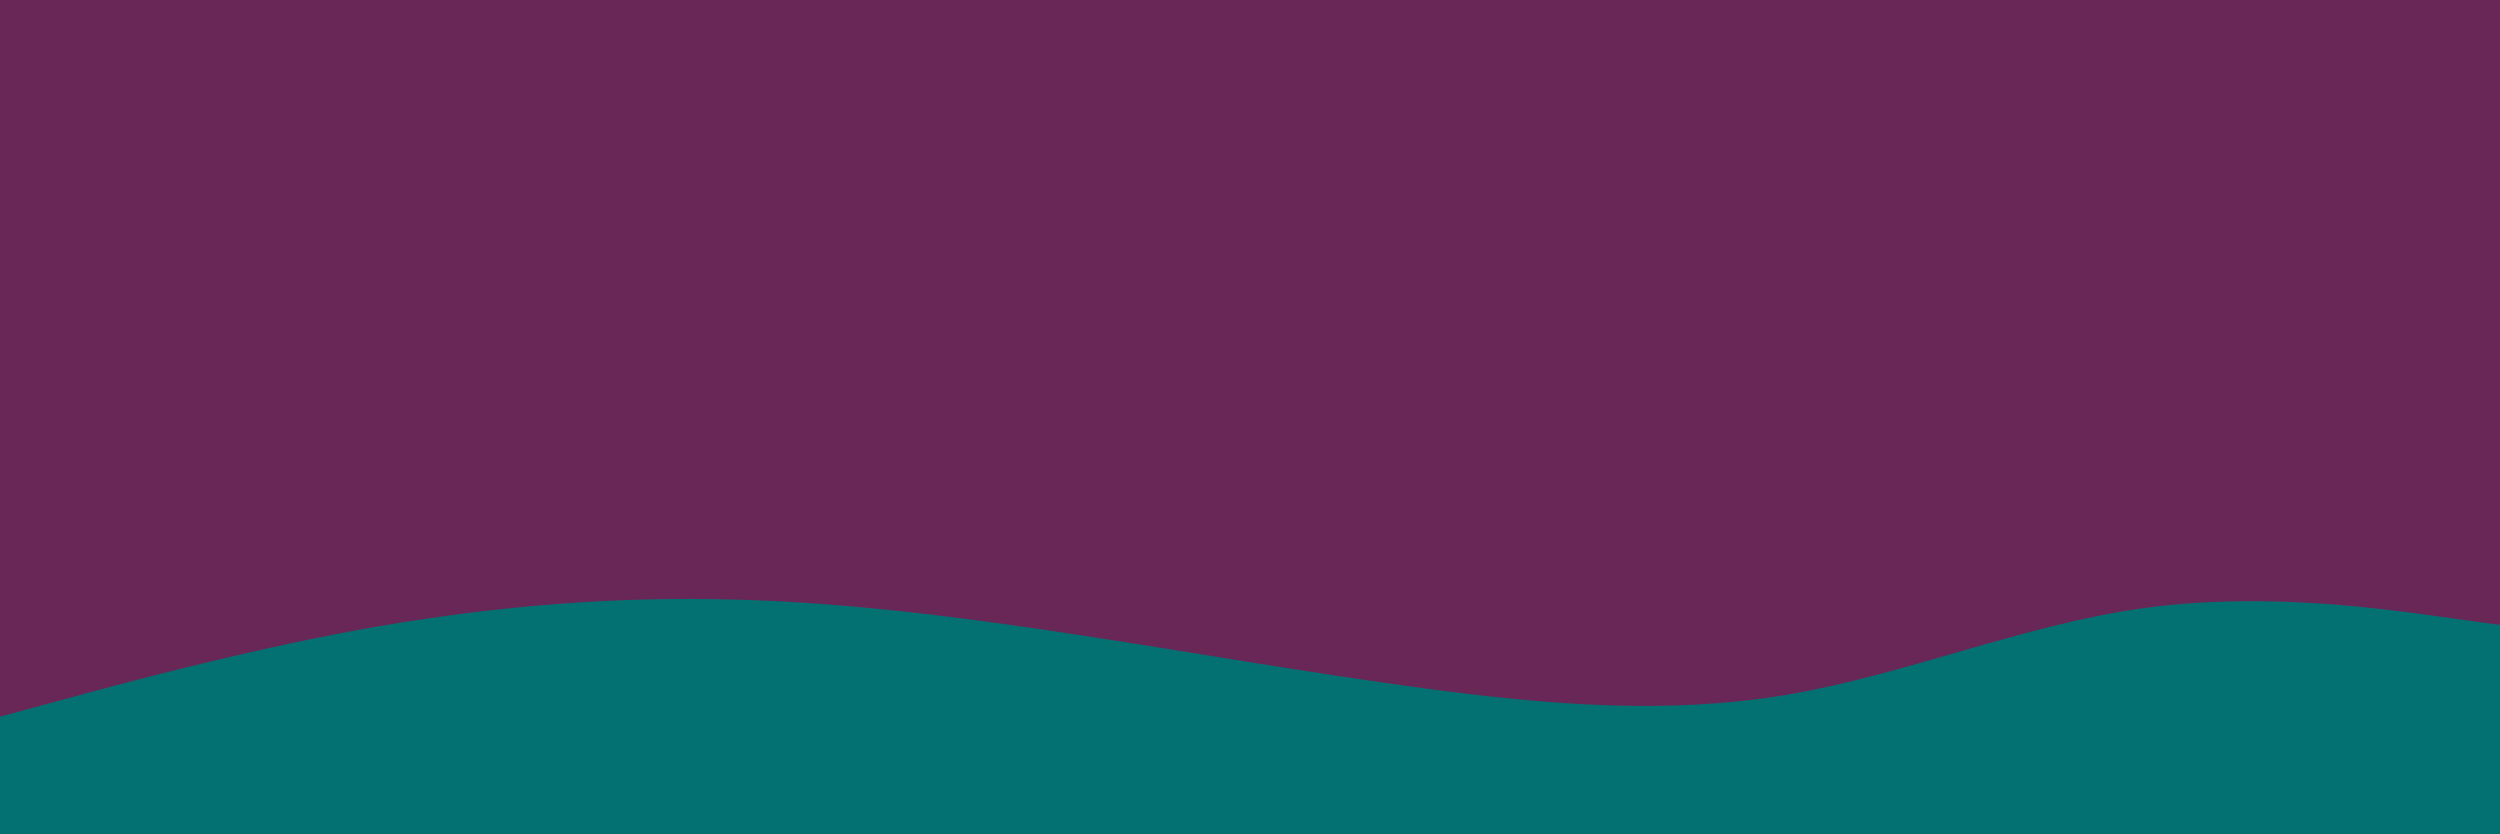
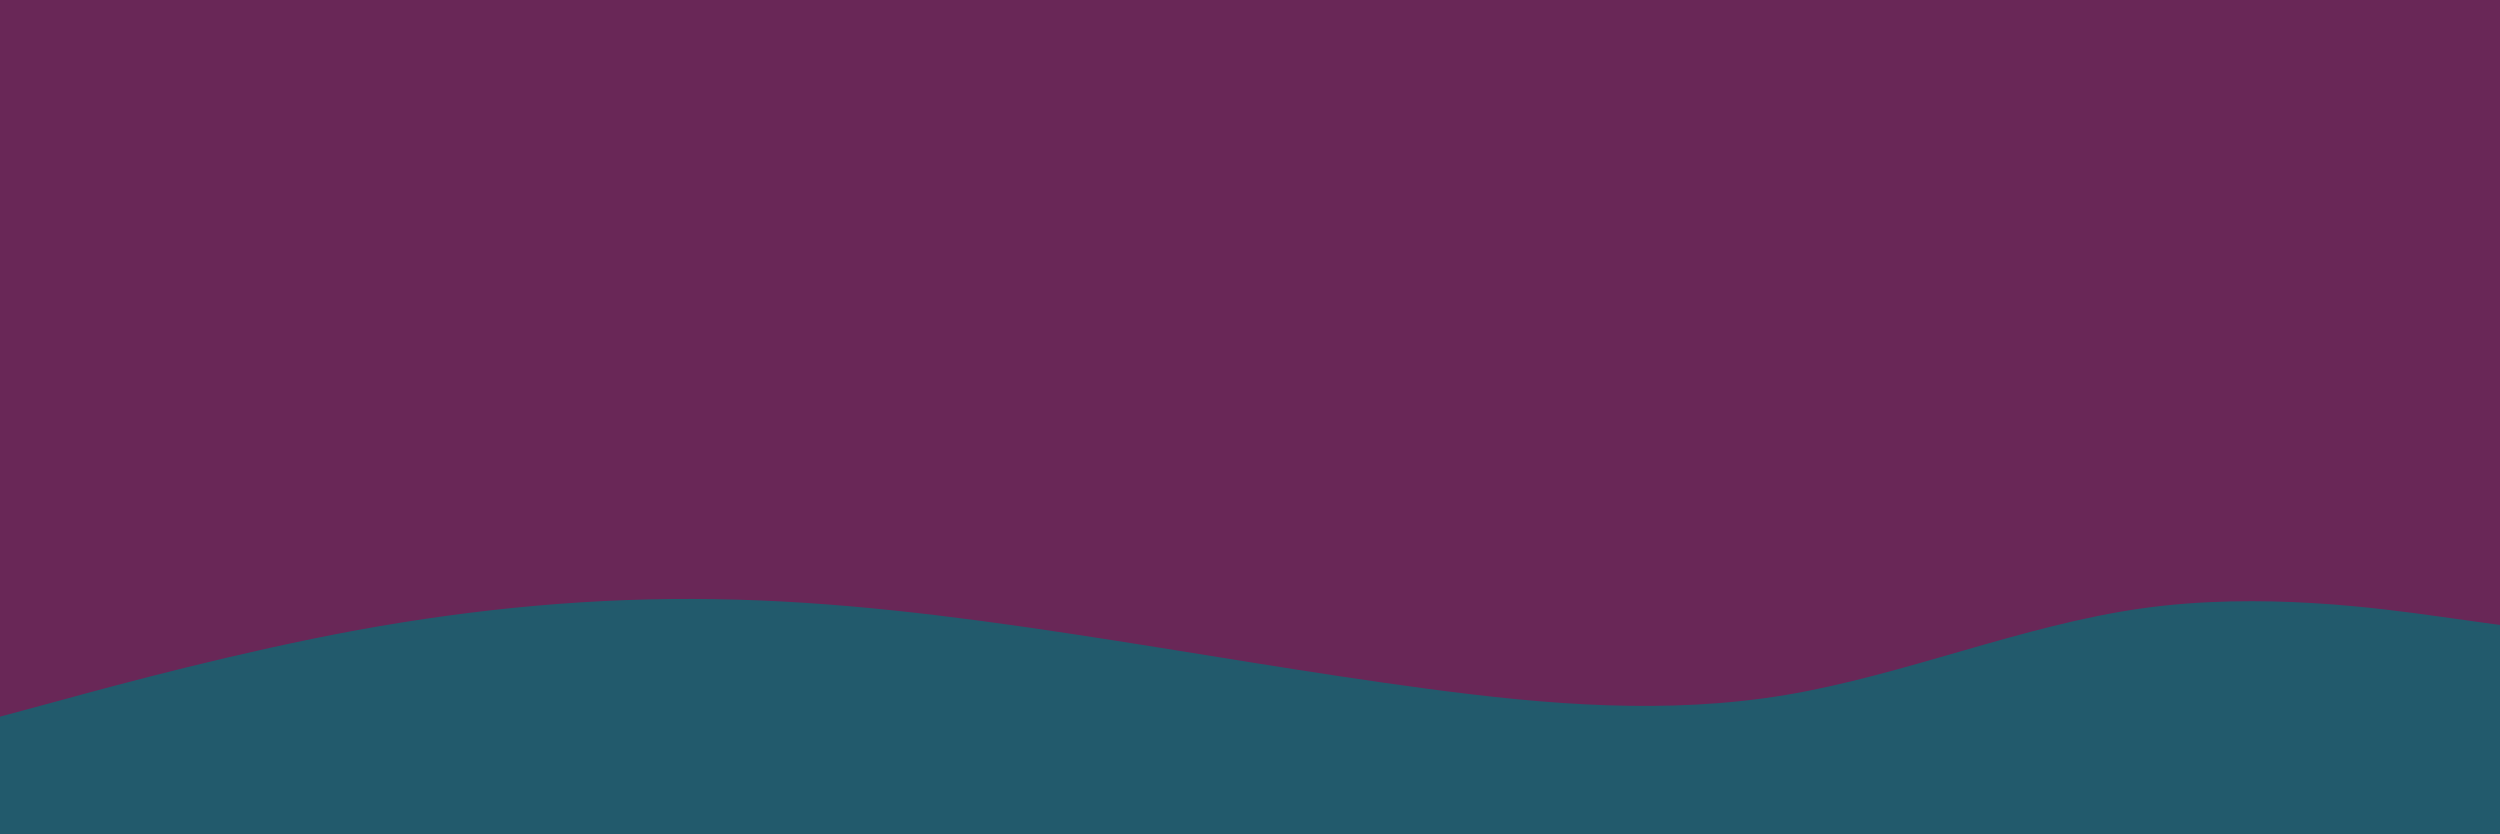
<svg xmlns="http://www.w3.org/2000/svg" id="visual" viewBox="0 0 900 300" width="900" height="300" version="1.1">
  <rect x="0" y="0" width="900" height="300" fill="#692757" />
-   <path d="M0 258L21.5 252.2C43 246.3 86 234.7 128.8 226.8C171.7 219 214.3 215 257.2 215.7C300 216.3 343 221.7 385.8 228.2C428.7 234.7 471.3 242.3 514.2 248C557 253.7 600 257.3 642.8 250.2C685.7 243 728.3 225 771.2 219C814 213 857 219 878.5 222L900 225L900 301L878.5 301C857 301 814 301 771.2 301C728.3 301 685.7 301 642.8 301C600 301 557 301 514.2 301C471.3 301 428.7 301 385.8 301C343 301 300 301 257.2 301C214.3 301 171.7 301 128.8 301C86 301 43 301 21.5 301L0 301Z" fill="#037171" stroke-linecap="round" stroke-linejoin="miter" />
+   <path d="M0 258L21.5 252.2C43 246.3 86 234.7 128.8 226.8C171.7 219 214.3 215 257.2 215.7C300 216.3 343 221.7 385.8 228.2C428.7 234.7 471.3 242.3 514.2 248C557 253.7 600 257.3 642.8 250.2C685.7 243 728.3 225 771.2 219C814 213 857 219 878.5 222L900 225L900 301L878.5 301C857 301 814 301 771.2 301C728.3 301 685.7 301 642.8 301C600 301 557 301 514.2 301C471.3 301 428.7 301 385.8 301C343 301 300 301 257.2 301C214.3 301 171.7 301 128.8 301C86 301 43 301 21.5 301L0 301Z" fill="#225A6C" stroke-linecap="round" stroke-linejoin="miter" />
</svg>
